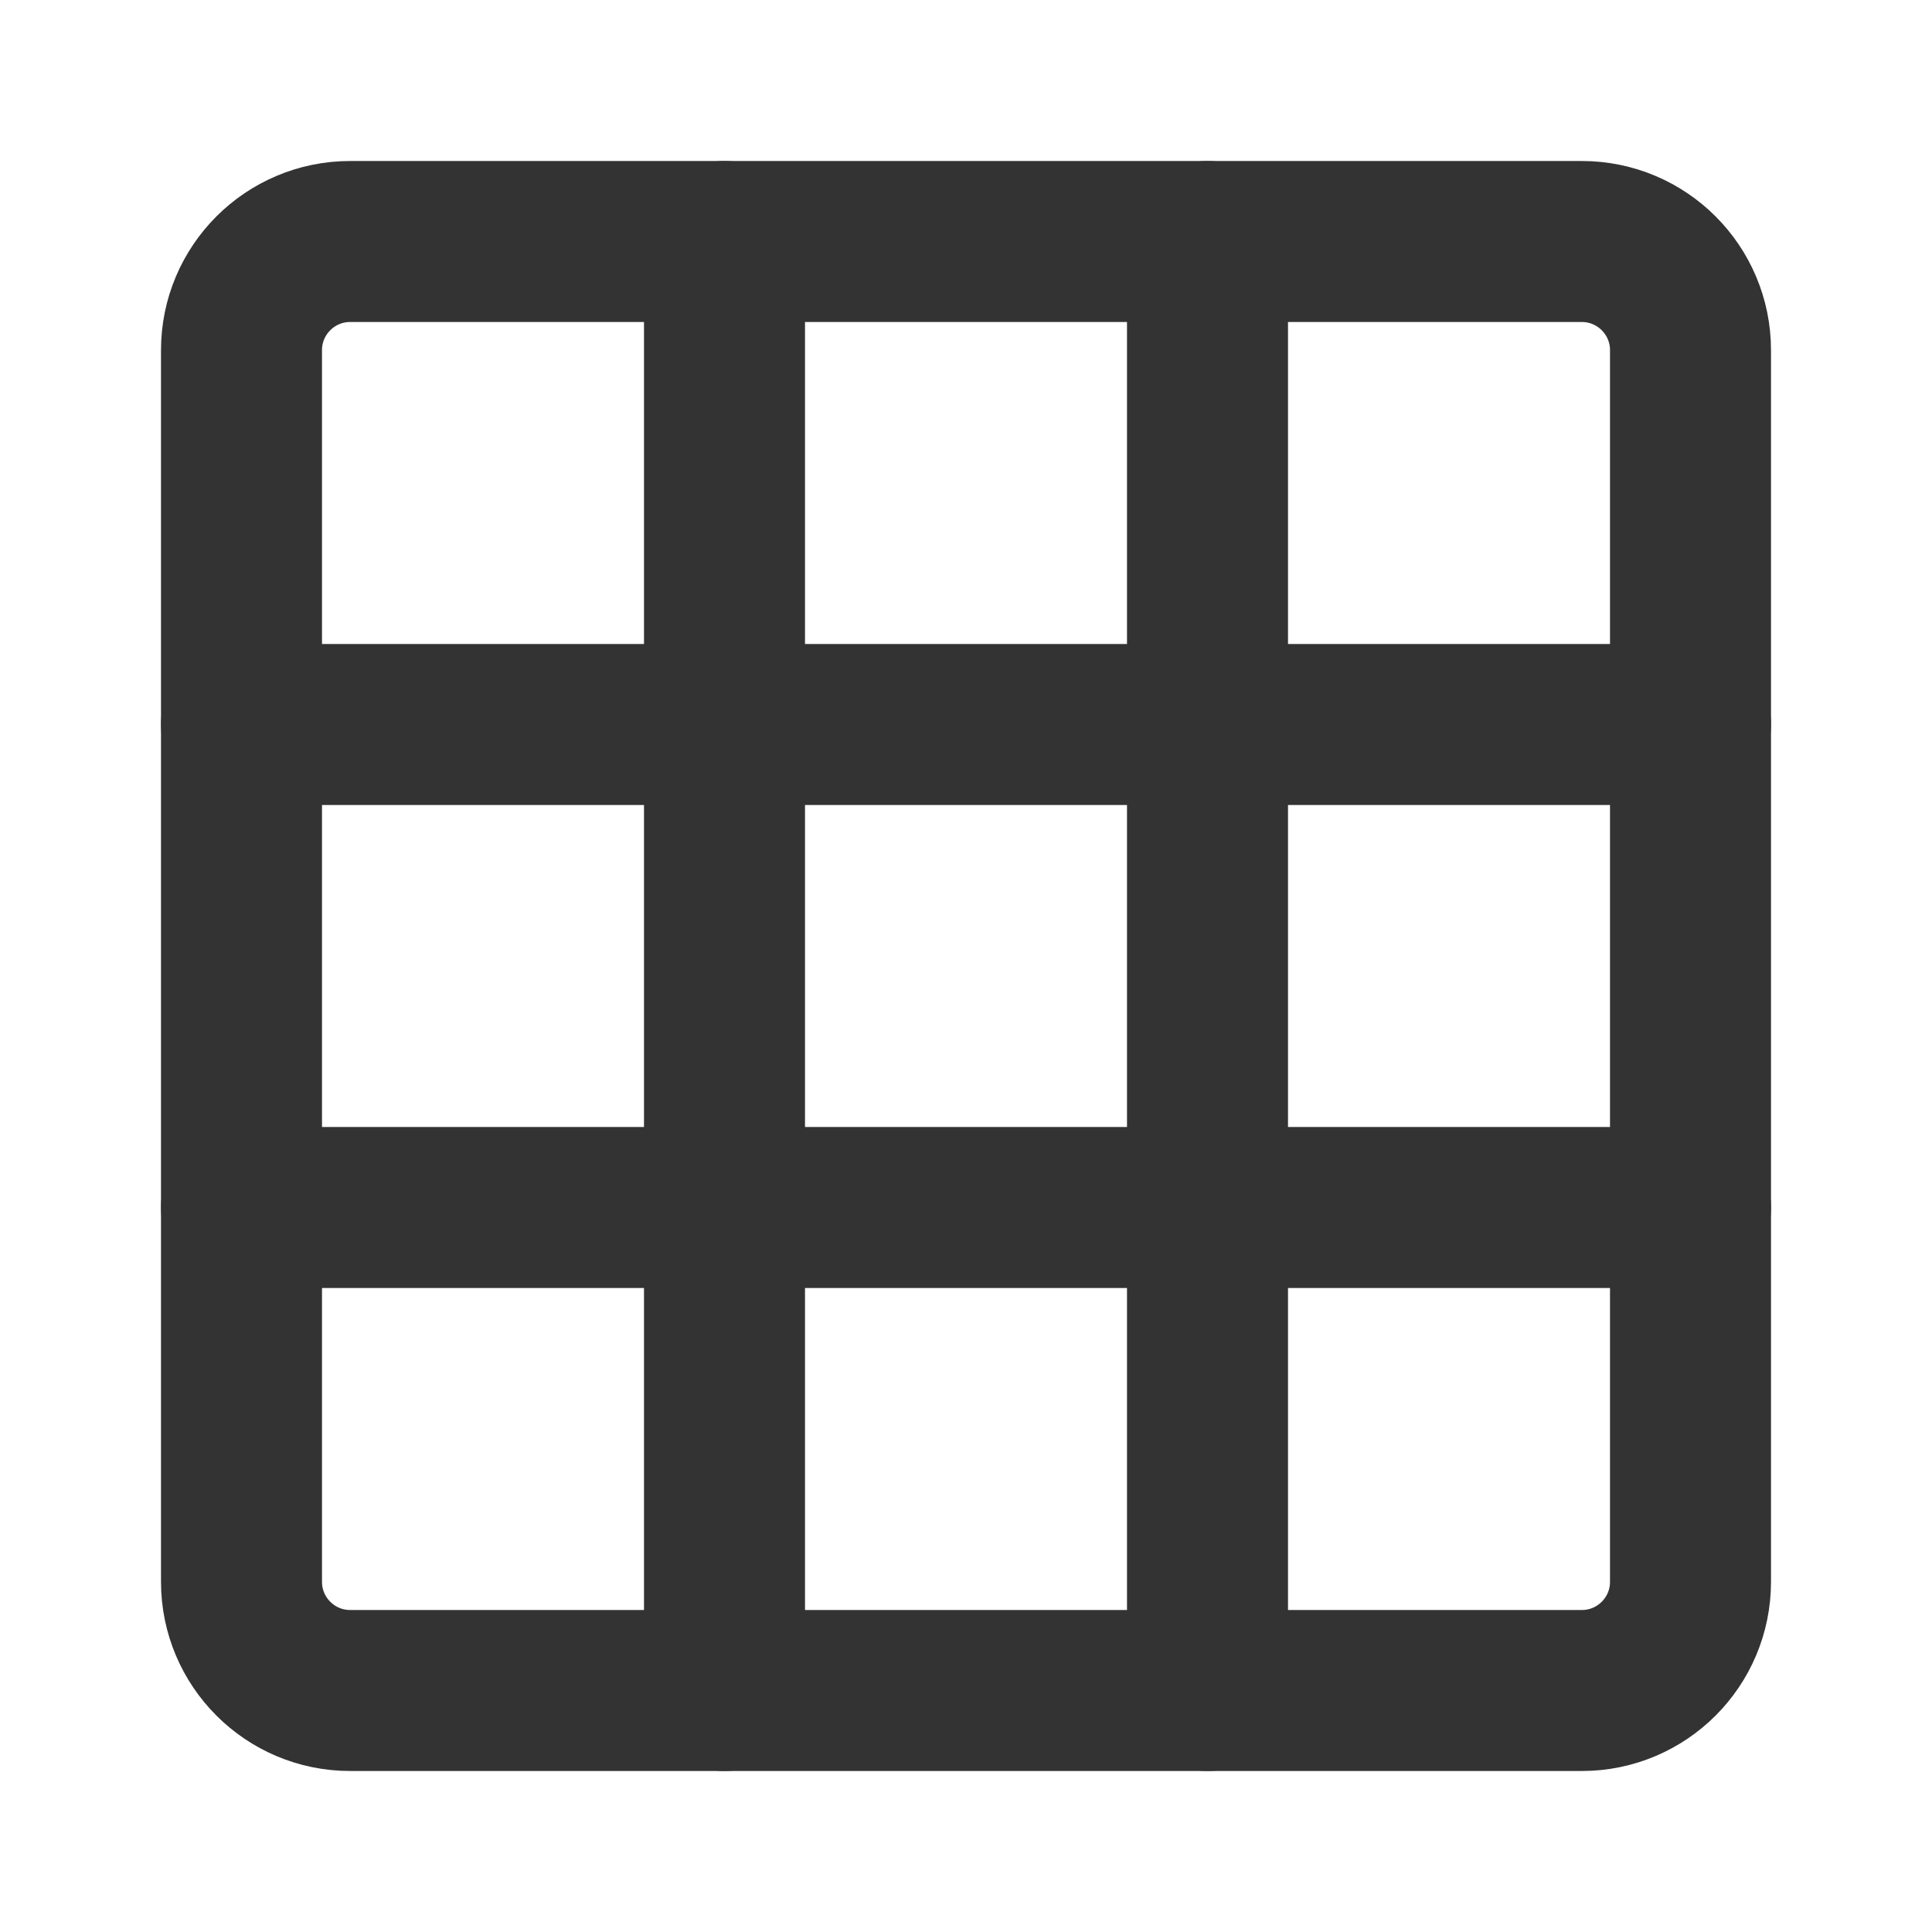
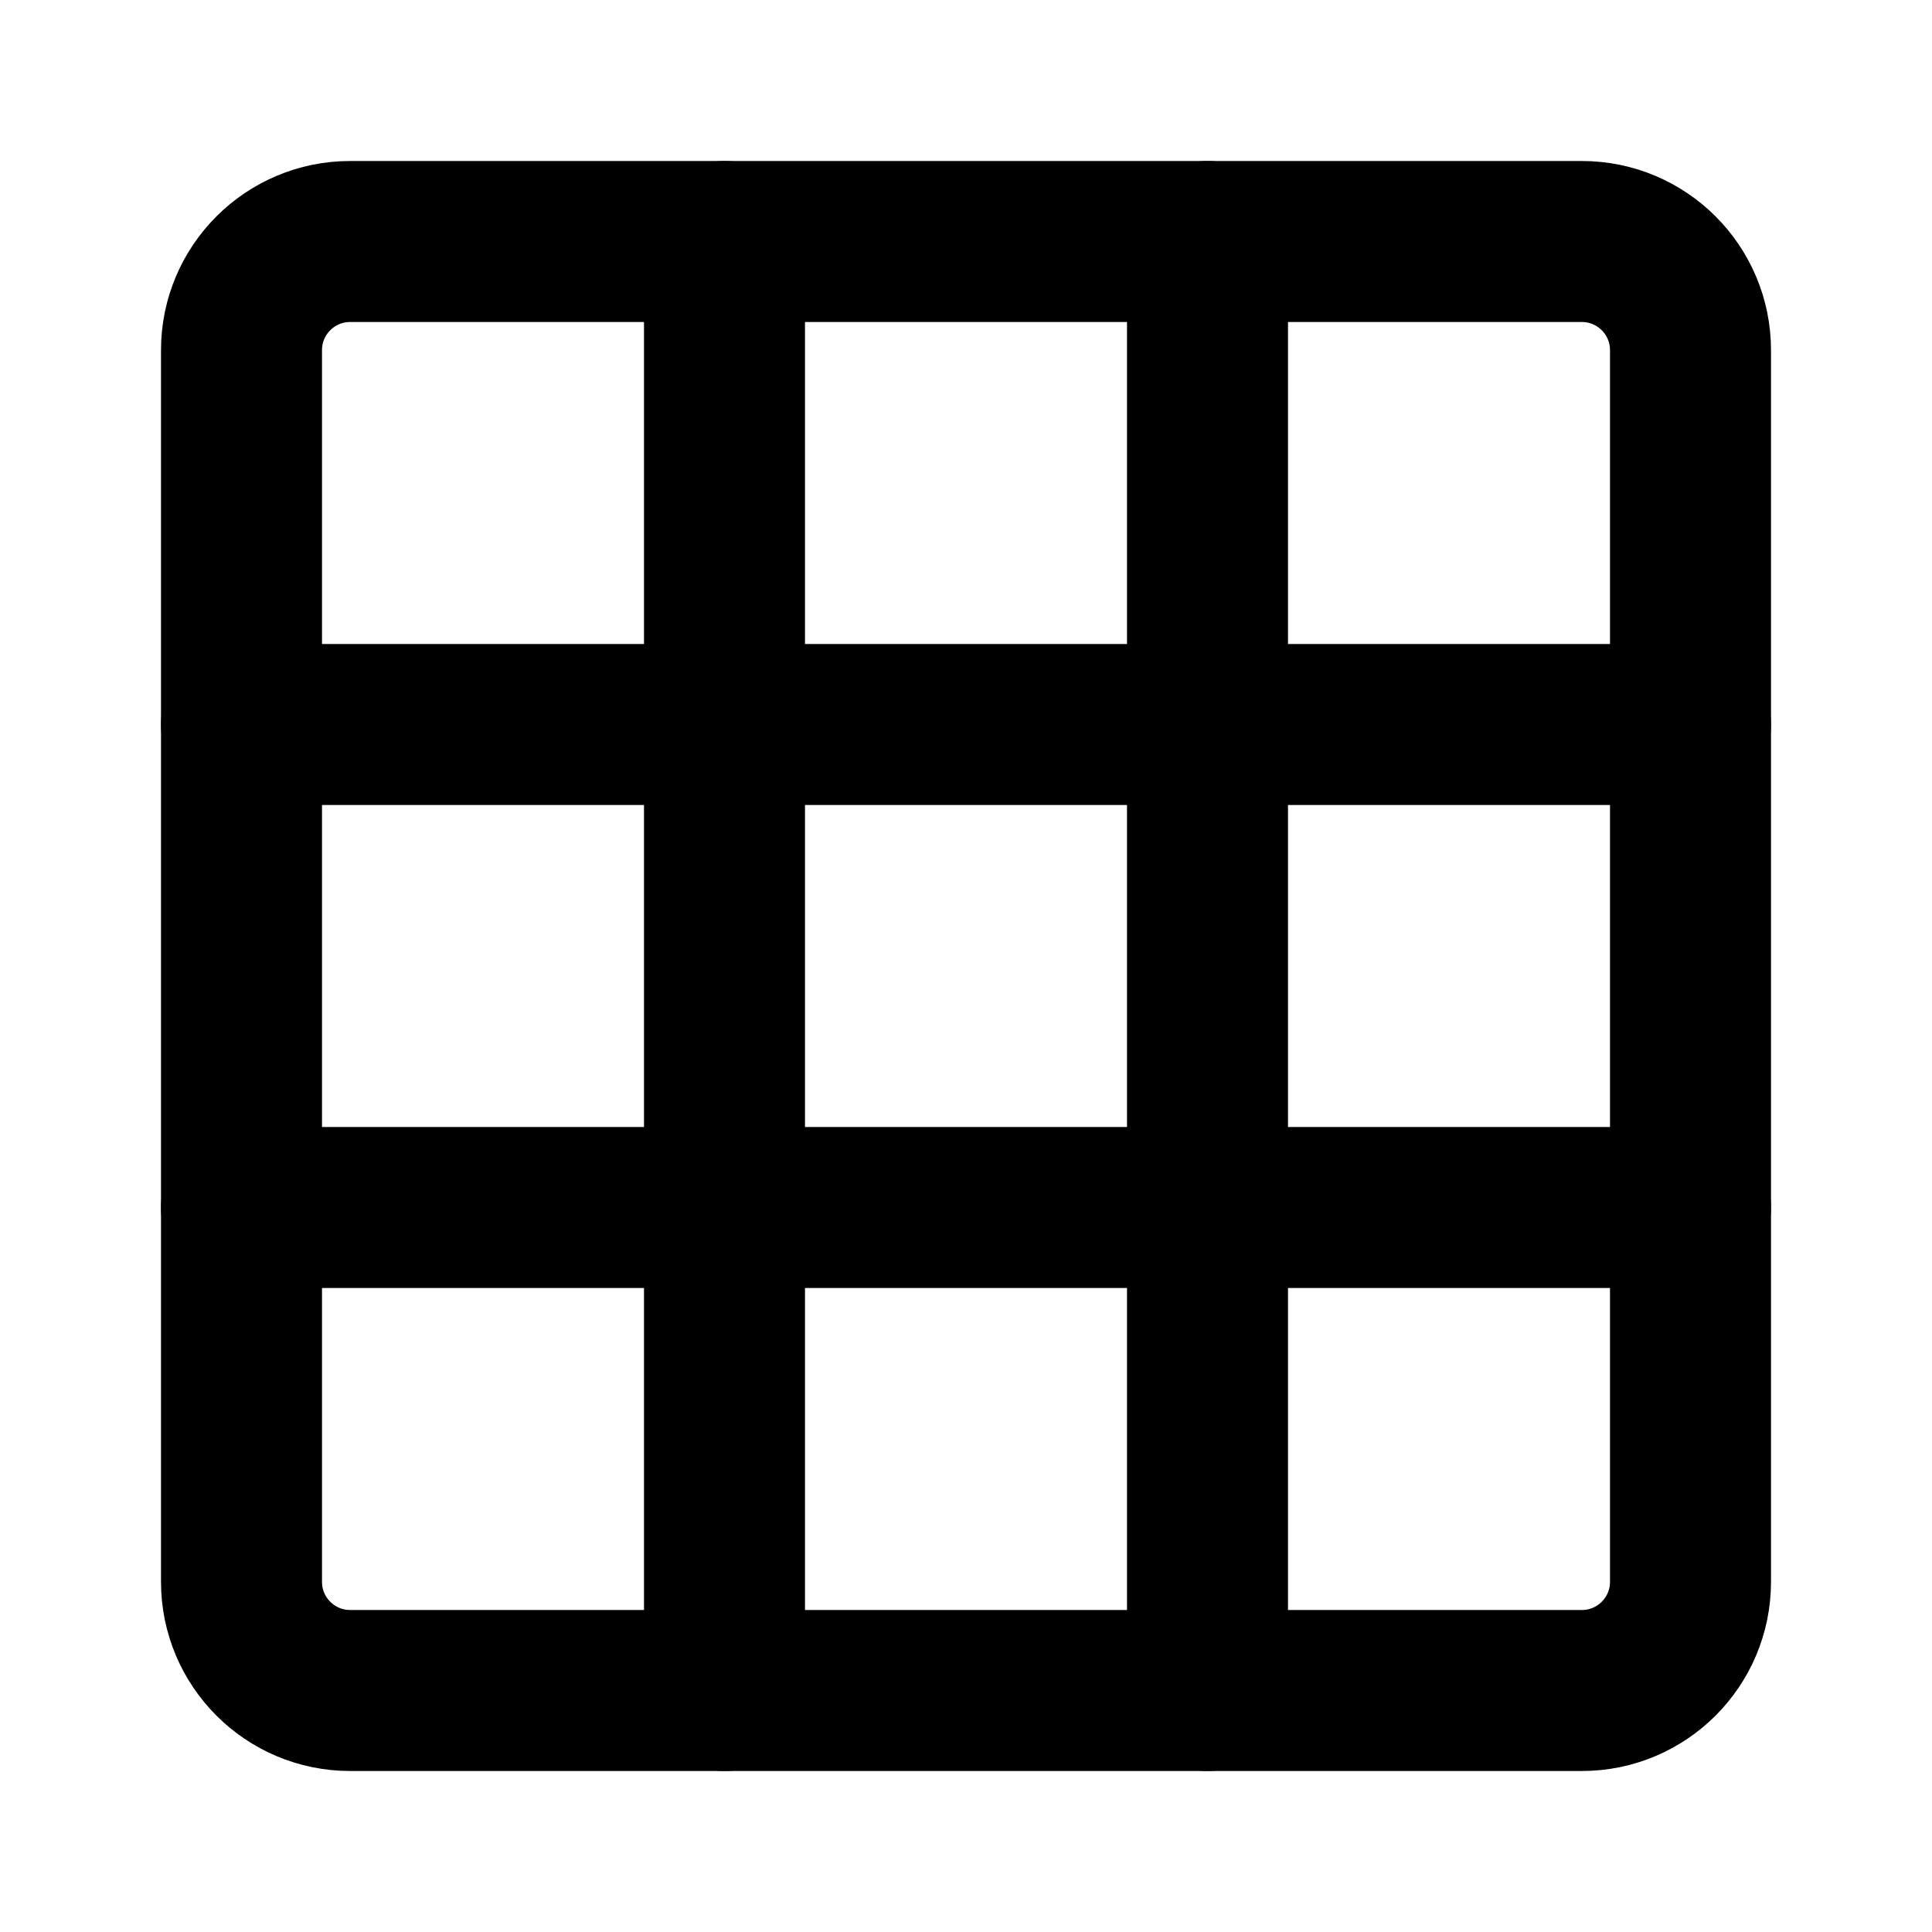
<svg xmlns="http://www.w3.org/2000/svg" width="18" height="18" viewBox="0 0 48 48" fill="none">
-   <path d="M39.3 6H8.7C7.209 6 6 7.209 6 8.7V39.3C6 40.791 7.209 42 8.7 42H39.3C40.791 42 42 40.791 42 39.3V8.7C42 7.209 40.791 6 39.3 6Z" stroke="#333" stroke-width="4" />
-   <path d="M18 6V42" stroke="#333" stroke-width="4" stroke-linecap="round" />
-   <path d="M30 6V42" stroke="#333" stroke-width="4" stroke-linecap="round" />
-   <path d="M6 18H42" stroke="#333" stroke-width="4" stroke-linecap="round" />
-   <path d="M6 30H42" stroke="#333" stroke-width="4" stroke-linecap="round" />
+   <path d="M39.3 6H8.7C7.209 6 6 7.209 6 8.7V39.3C6 40.791 7.209 42 8.7 42H39.3C40.791 42 42 40.791 42 39.3V8.7C42 7.209 40.791 6 39.3 6Z" stroke="currentColor" stroke-width="4" />
+   <path d="M18 6V42" stroke="currentColor" stroke-width="4" stroke-linecap="round" />
+   <path d="M30 6V42" stroke="currentColor" stroke-width="4" stroke-linecap="round" />
+   <path d="M6 18H42" stroke="currentColor" stroke-width="4" stroke-linecap="round" />
+   <path d="M6 30H42" stroke="currentColor" stroke-width="4" stroke-linecap="round" />
</svg>
